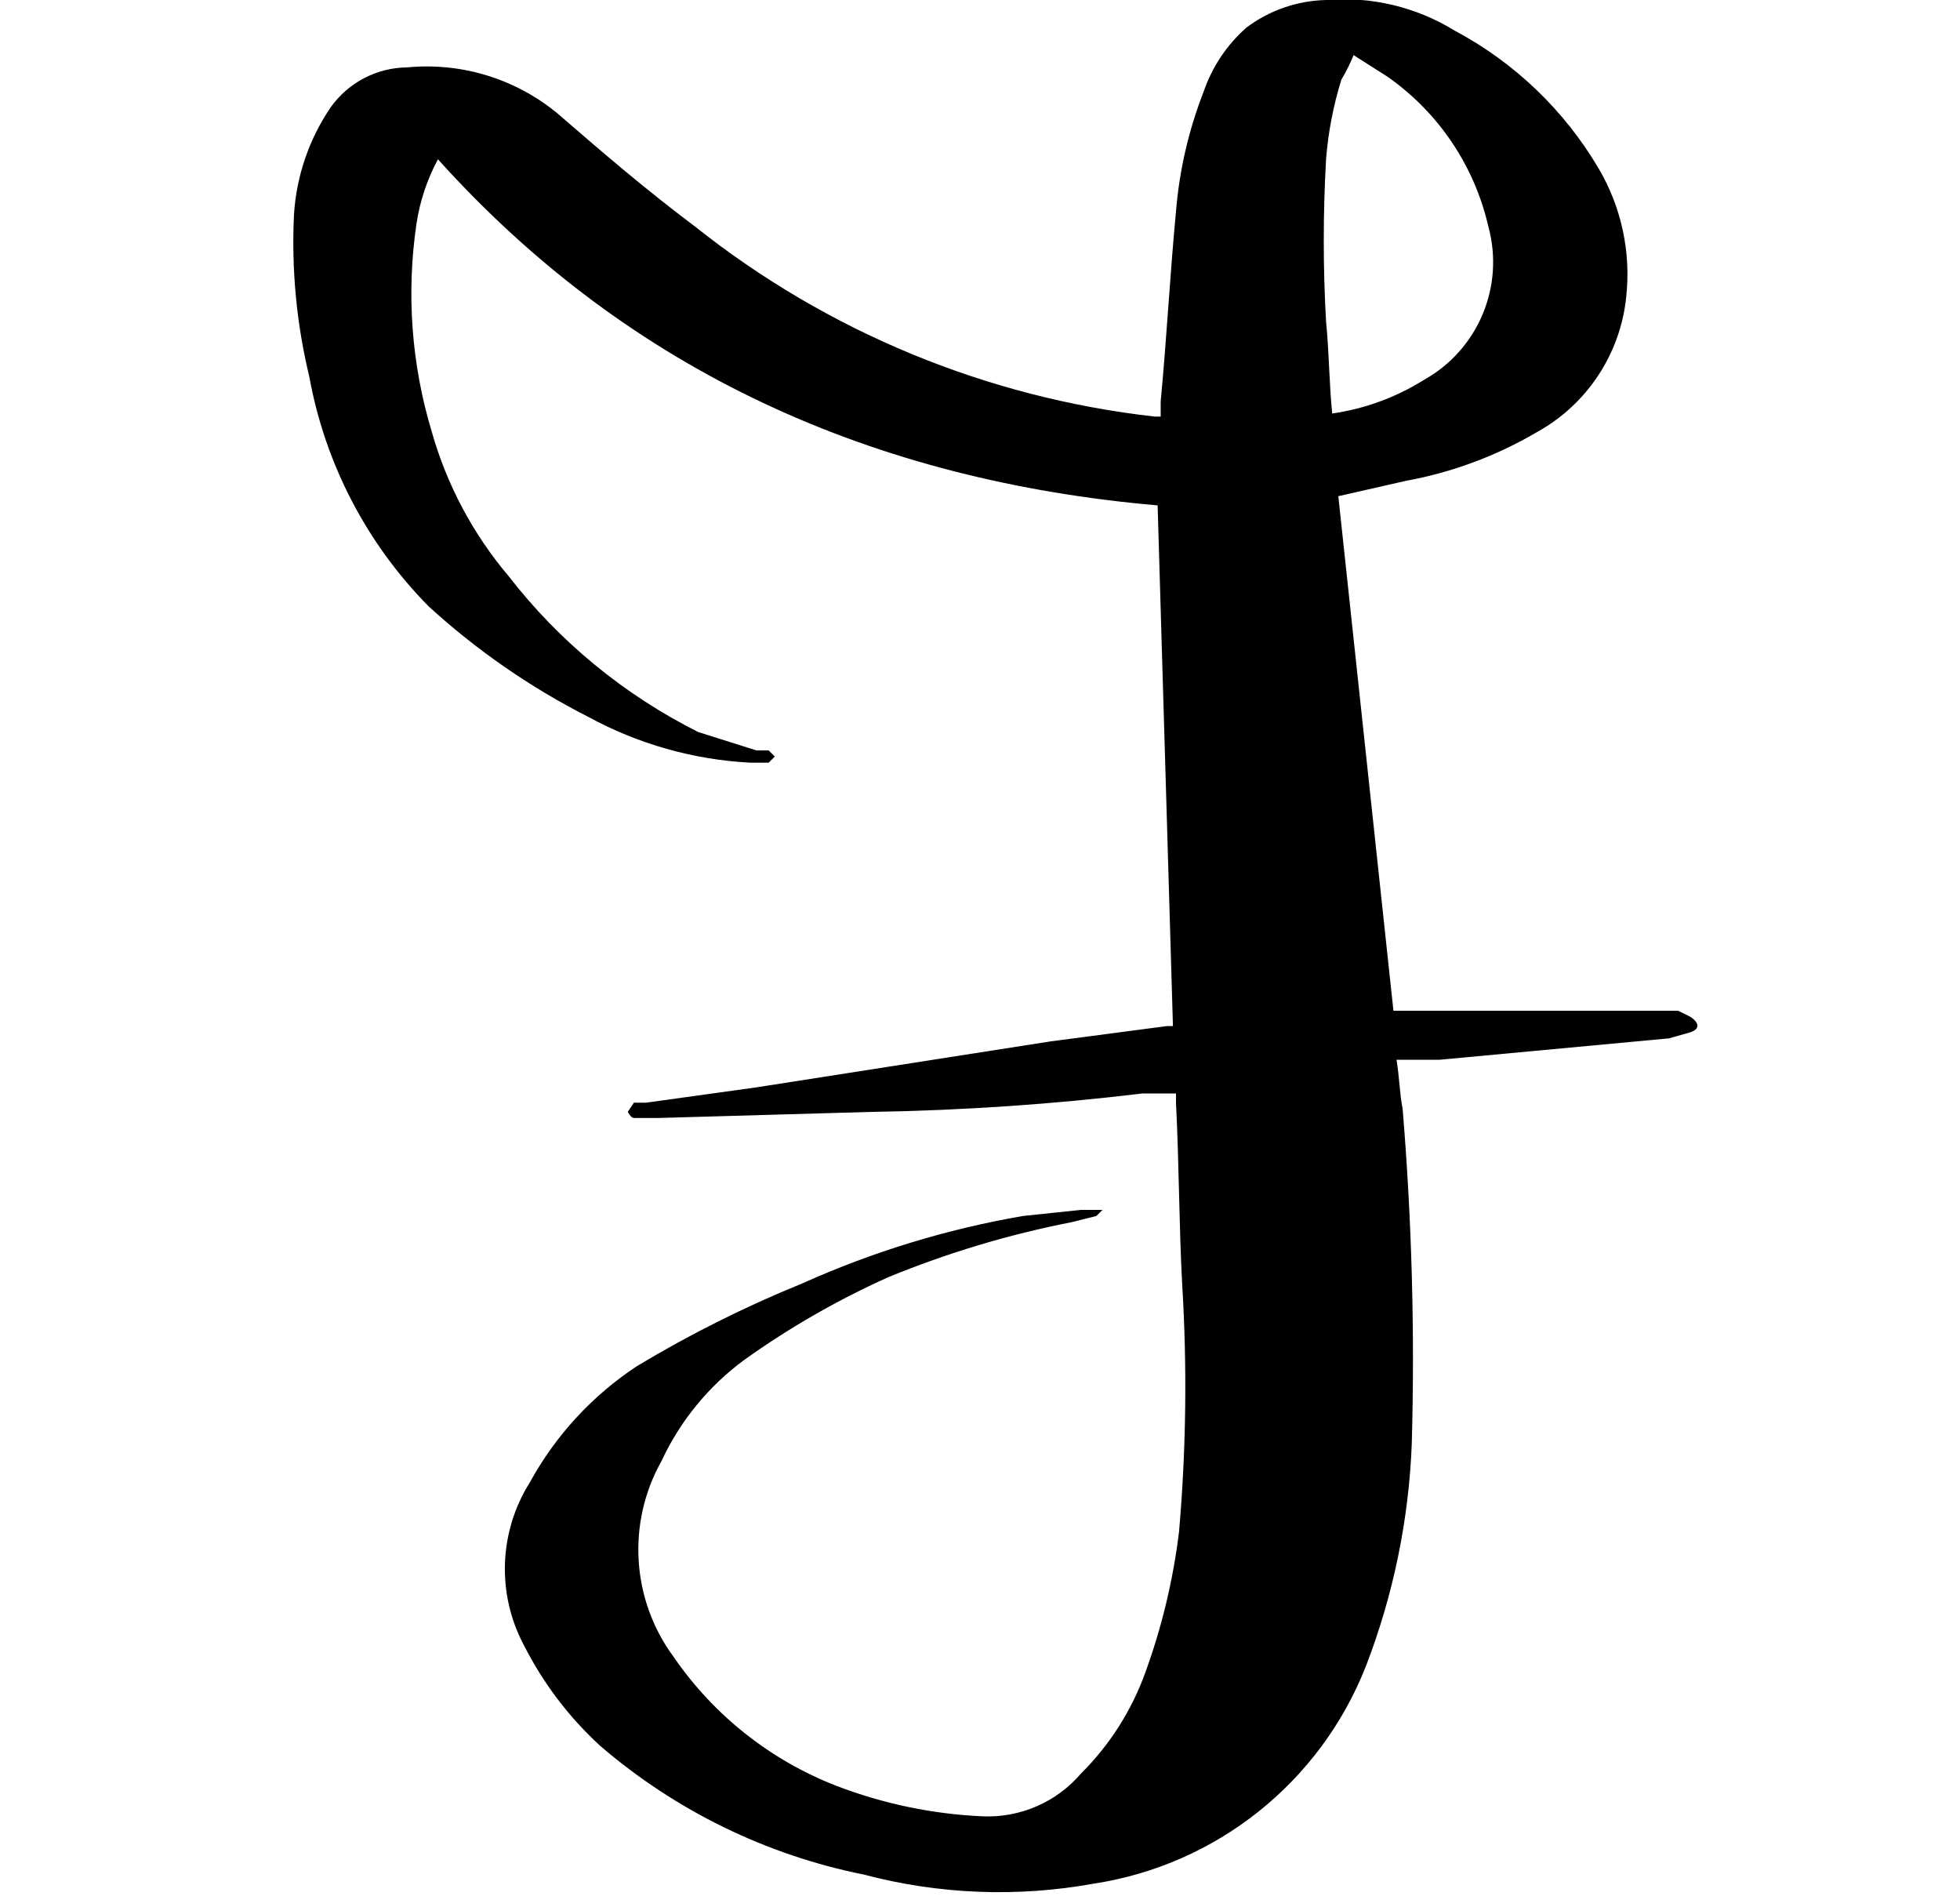
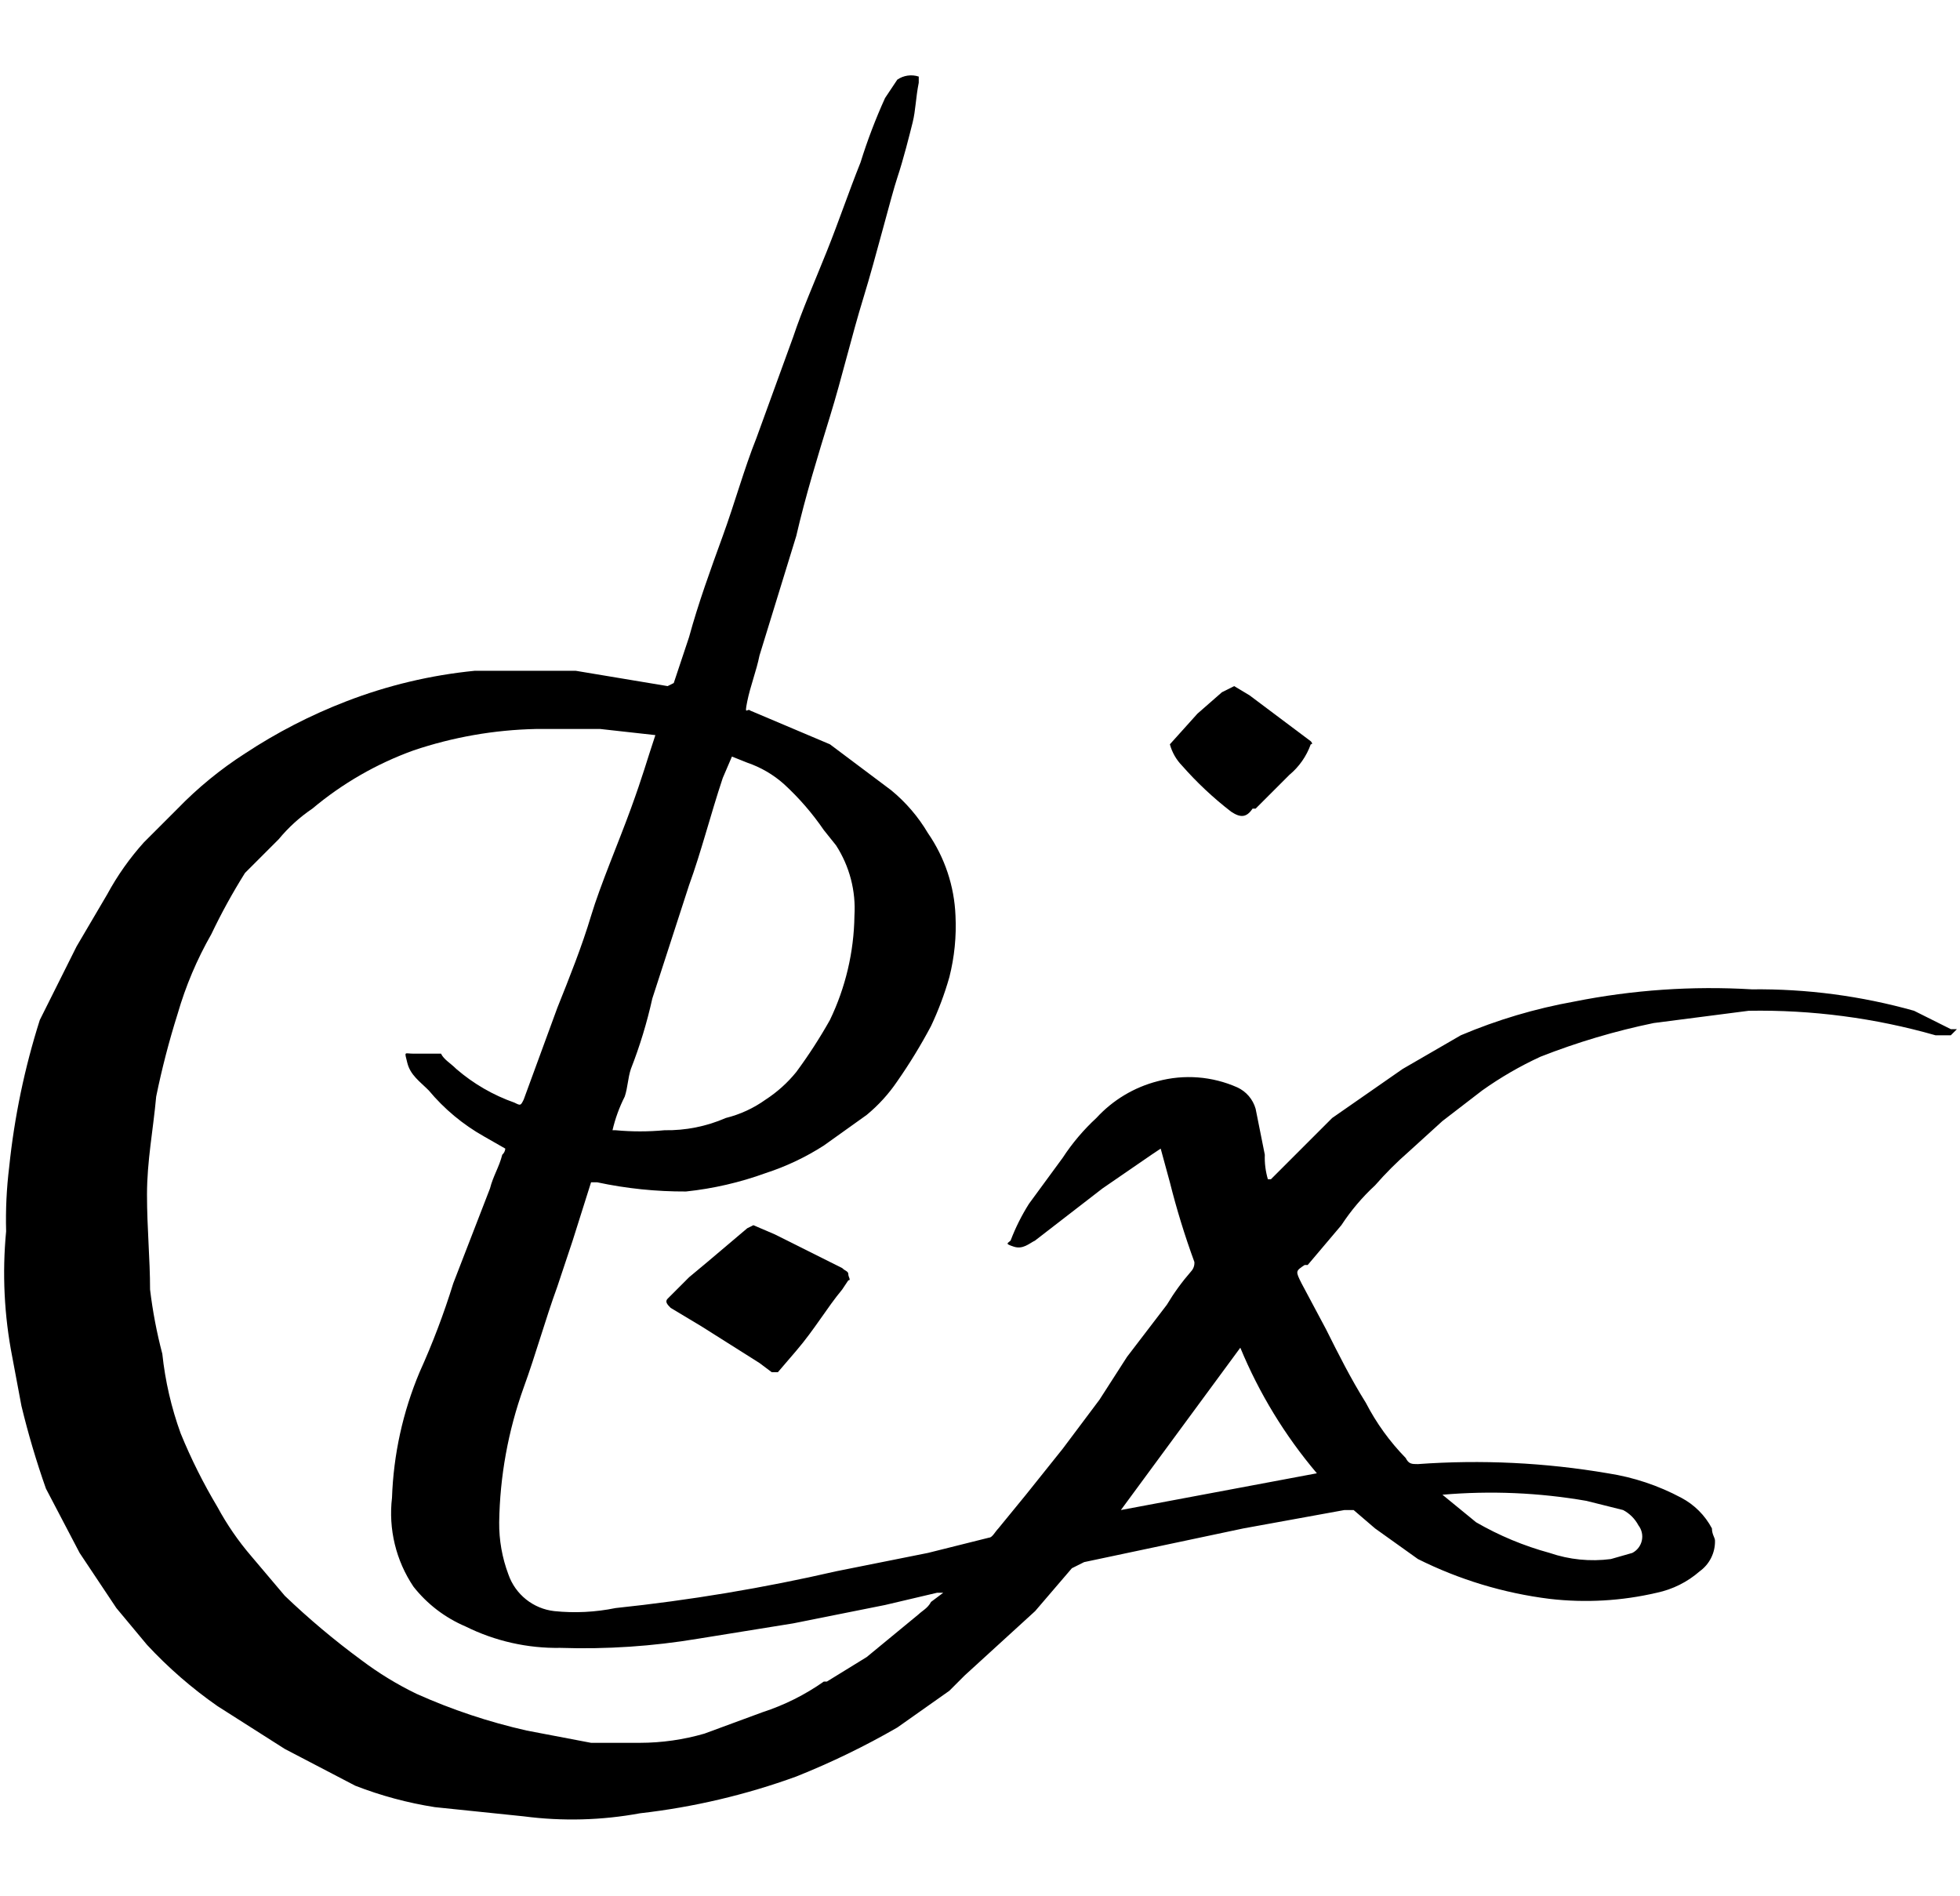
- <svg xmlns="http://www.w3.org/2000/svg" width="64" height="61.9" viewBox="0 0 64 61.9">
-   <path d="M43.7 16.2L45.5 33h9.3l.4.2c.3.2.3.4 0 .5l-.7.2-7.5.7h-1.4c.1.6.1 1.1.2 1.6a99.2 99.2 0 0 1 .3 10.9 22.6 22.6 0 0 1-1.5 7.3 11.4 11.4 0 0 1-8.9 7.1 17.3 17.3 0 0 1-7.5-.3 18.9 18.9 0 0 1-8.6-4.2 11.5 11.5 0 0 1-2.5-3.3 5.3 5.3 0 0 1 .2-5.3 10.7 10.7 0 0 1 3.5-3.8 38.9 38.9 0 0 1 5.4-2.7 30 30 0 0 1 7.2-2.2l1.9-.2h.7l-.2.2-.8.2a31.8 31.8 0 0 0-6 1.8 27.3 27.3 0 0 0-4.7 2.7 8.6 8.6 0 0 0-2.7 3.3 5.9 5.9 0 0 0 .4 6.4 11.5 11.5 0 0 0 5.3 4.2 15.2 15.2 0 0 0 4.8 1 4 4 0 0 0 3.2-1.4 8.9 8.9 0 0 0 2.1-3.3 20.8 20.8 0 0 0 1.1-4.6 54.8 54.8 0 0 0 .1-8.1c-.1-1.9-.1-3.9-.2-5.9v-.3h-1.1a84.8 84.8 0 0 1-8.8.6l-7 .2h-.8c-.1 0-.2-.2-.2-.2l.2-.3h.4l3.6-.5 9.6-1.5 3.8-.5h.2l-.5-17c-9.2-.8-17.2-4.3-23.5-11.3a6.5 6.5 0 0 0-.7 2.1 15.6 15.6 0 0 0 .5 6.8 12.6 12.6 0 0 0 2.5 4.7 18.1 18.1 0 0 0 6.2 5.1l1.9.6h.4l.2.2-.2.2h-.6a12.4 12.4 0 0 1-5.3-1.5 23.5 23.5 0 0 1-5.2-3.6 14.3 14.3 0 0 1-3.9-7.5A18.7 18.7 0 0 1 9.6 7a7 7 0 0 1 1.2-3.5 3.1 3.1 0 0 1 2.5-1.3 6.7 6.7 0 0 1 4.9 1.5c1.5 1.3 2.9 2.5 4.5 3.7a29.4 29.4 0 0 0 15 6.2h.2v-.5c.2-2.1.3-4.1.5-6.2a13.8 13.8 0 0 1 .9-3.9A4.9 4.9 0 0 1 40.7.9a4.5 4.5 0 0 1 2.6-.9 6.9 6.9 0 0 1 4.2 1 12 12 0 0 1 4.7 4.5 6.8 6.8 0 0 1 .9 4.2 5.7 5.7 0 0 1-2.9 4.4 13.1 13.1 0 0 1-4.3 1.6zm-.2-2.7a7.7 7.7 0 0 0 3-1.1 4.4 4.4 0 0 0 2.1-5 8.2 8.2 0 0 0-3.3-4.9l-1.1-.7a5.9 5.9 0 0 1-.4.8 11.9 11.9 0 0 0-.5 2.6 46.9 46.9 0 0 0 0 5.3c.1 1 .1 2 .2 3z" />
+ <svg xmlns="http://www.w3.org/2000/svg" id="Layer_1" data-name="Layer 1" width="64" height="61.9" viewBox="0 0 64 61.9">
+   <path d="M22,22.3l.5-1.5c.3-1.1.7-2.2,1.1-3.3s.7-2.2,1.1-3.2L25.9,11c.3-.9.7-1.8,1.1-2.8s.7-1.9,1.1-2.9a18,18,0,0,1,.8-2.1l.4-.6a.8.8,0,0,1,.7-.1v.2c-.1.5-.1.9-.2,1.3s-.3,1.2-.5,1.8-.7,2.6-1.1,3.9-.7,2.6-1.1,3.9-.8,2.6-1.1,3.9l-1.2,3.9c-.1.5-.3,1-.4,1.5s0,.2.1.3l2.6,1.1.8.6,1.2.9a5.3,5.3,0,0,1,1.2,1.4,5.1,5.1,0,0,1,.9,2.7,6.8,6.8,0,0,1-.2,2,10.4,10.4,0,0,1-.6,1.6,17.4,17.4,0,0,1-1.1,1.8,5.2,5.2,0,0,1-1,1.1l-1.4,1a8.2,8.2,0,0,1-1.9.9,11,11,0,0,1-2.6.6,13.6,13.6,0,0,1-2.9-.3h-.2l-.6,1.9L18.2,42c-.4,1.1-.7,2.2-1.1,3.3a13.6,13.6,0,0,0-.8,4.4,4.7,4.7,0,0,0,.3,1.7,1.8,1.8,0,0,0,1.5,1.2,6.6,6.6,0,0,0,2-.1,60.1,60.1,0,0,0,7.2-1.2l3-.6,2-.5c.1,0,.2-.2.3-.3l.9-1.1,1.2-1.5,1.2-1.6.9-1.4,1.3-1.7a7.6,7.6,0,0,1,.8-1.1.4.4,0,0,0,.1-.3,25.8,25.8,0,0,1-.8-2.6l-.3-1.1h0l-.3.2L36,38.8l-2.2,1.7c-.2.1-.4.3-.7.2s-.2-.1-.1-.2a6.7,6.7,0,0,1,.6-1.2l1.1-1.5a6.9,6.9,0,0,1,1.1-1.3,4.1,4.1,0,0,1,2-1.2,3.9,3.9,0,0,1,2.6.2,1.1,1.1,0,0,1,.6.7l.3,1.5a2.5,2.5,0,0,0,.1.8h.1l.8-.8,1.2-1.2,2.3-1.6,1.9-1.1a17.3,17.3,0,0,1,3.7-1.1,22.7,22.7,0,0,1,5.8-.4,18.8,18.8,0,0,1,5.3.7l1.2.6h.2l-.2.2h-.5a20.9,20.9,0,0,0-6.1-.8l-3.1.4a22.6,22.6,0,0,0-3.7,1.1,11.8,11.8,0,0,0-1.9,1.1l-1.3,1-1.1,1a11.4,11.4,0,0,0-1.1,1.1,6.9,6.9,0,0,0-1.1,1.3l-1.1,1.3h-.1c-.3.2-.3.2-.1.6l.8,1.5c.4.8.8,1.6,1.3,2.4a7.5,7.5,0,0,0,1.3,1.8c.1.2.2.2.4.2a25.8,25.8,0,0,1,6.2.3,7.5,7.5,0,0,1,2.4.8,2.4,2.4,0,0,1,1,1c0,.2.1.3.1.4a1.2,1.2,0,0,1-.5,1,3.1,3.1,0,0,1-1.4.7,10.2,10.2,0,0,1-3.5.2,13.3,13.3,0,0,1-4.3-1.3l-1.4-1-.7-.6h-.3l-3.3.6-5.2,1.1-.4.2-1.2,1.4-2.3,2.1-.5.5-1.7,1.2A25.5,25.5,0,0,1,26,58a22.3,22.3,0,0,1-5.1,1.2,12.2,12.2,0,0,1-3.8.1L14.2,59a12.5,12.5,0,0,1-2.6-.7L9.3,57.1,7.1,55.7a14.3,14.3,0,0,1-2.3-2l-1-1.2L2.6,50.7,1.5,48.6a27.6,27.6,0,0,1-.8-2.7L.4,44.3a14.3,14.3,0,0,1-.2-4.1,14.1,14.1,0,0,1,.1-2.1,24,24,0,0,1,1-4.8l1.2-2.4,1-1.7a8.8,8.8,0,0,1,1.2-1.7l1.1-1.1A12.4,12.4,0,0,1,8,24.6a17.3,17.3,0,0,1,3.3-1.7,16,16,0,0,1,4.2-1h3.3l3,.5ZM21.4,24l-1.8-.2H17.5a13.4,13.4,0,0,0-4,.7,10.9,10.9,0,0,0-3.3,1.9,5.2,5.2,0,0,0-1.1,1L8,28.5a19.8,19.8,0,0,0-1.1,2,11.9,11.9,0,0,0-1.1,2.6,26.8,26.8,0,0,0-.7,2.7c-.1,1.1-.3,2.1-.3,3.2s.1,2.1.1,3.1a15.5,15.5,0,0,0,.4,2.1,11,11,0,0,0,.6,2.6,17.9,17.9,0,0,0,1.2,2.4,9.1,9.1,0,0,0,1.1,1.6l1.1,1.3a25.2,25.2,0,0,0,2.5,2.1,10.8,10.8,0,0,0,1.8,1.1,19,19,0,0,0,3.6,1.2l2.1.4h1.6a7.6,7.6,0,0,0,2.1-.3l1.9-.7a7.5,7.5,0,0,0,2-1H27l1.3-.8L30,52.7c.1-.1.3-.2.4-.4l.4-.3h-.2l-1.7.4-3,.6-3.1.5a22.7,22.7,0,0,1-4.5.3,6.7,6.7,0,0,1-3.1-.7,4.3,4.3,0,0,1-1.7-1.3,4.3,4.3,0,0,1-.7-2.9,11.6,11.6,0,0,1,.9-4.1,24.9,24.9,0,0,0,1.1-2.9L16,38.8c.1-.4.3-.7.4-1.1a.3.3,0,0,0,.1-.2l-.7-.4A6.5,6.5,0,0,1,14,35.6c-.3-.3-.6-.5-.7-.9s-.1-.3.2-.3h.9c.1.2.3.3.5.5a5.9,5.9,0,0,0,1.9,1.1c.2.1.2.1.3-.1l1.1-3c.4-1,.8-2,1.1-3s.9-2.4,1.3-3.5S21.1,24.9,21.4,24Zm2.5.7-.3.7c-.4,1.2-.7,2.4-1.1,3.5l-1.2,3.7a15.5,15.5,0,0,1-.7,2.3c-.1.3-.1.6-.2.9a4.9,4.9,0,0,0-.4,1.1h.1a8.6,8.6,0,0,0,1.6,0,4.8,4.8,0,0,0,2-.4,3.8,3.8,0,0,0,1.3-.6,4.3,4.3,0,0,0,1-.9,16.3,16.3,0,0,0,1.1-1.7,8.1,8.1,0,0,0,.8-3.4,3.8,3.8,0,0,0-.6-2.3l-.4-.5a8.7,8.7,0,0,0-1.3-1.5,3.5,3.5,0,0,0-1.2-.7ZM40.5,44l-3.9,5.3L43,48.1A15.5,15.5,0,0,1,40.5,44Zm6.6,4.8h0l1.1.9a10.1,10.1,0,0,0,2.4,1,4.4,4.4,0,0,0,2,.2l.7-.2a.6.6,0,0,0,.2-.9,1.2,1.2,0,0,0-.5-.5L51.8,49A18.3,18.3,0,0,0,47.1,48.8Z" />
+   <path d="M24.6,40l.7.3,2.2,1.1c.1.1.2.1.2.2s.1.2,0,.2l-.2.3c-.5.6-.9,1.3-1.5,2l-.6.7h-.2l-.4-.3-1.9-1.2-1-.6c-.1-.1-.2-.2-.1-.3l.7-.7.6-.5,1.3-1.1Z" />
+   <path d="M40.3,22.4l.5.3,1.6,1.2.4.3s.1.1,0,.1a2.3,2.3,0,0,1-.7,1L41,26.4h-.1c-.2.3-.4.3-.7.1a11.4,11.4,0,0,1-1.6-1.5,1.6,1.6,0,0,1-.4-.7h0l.9-1,.8-.7Z" />
</svg>
